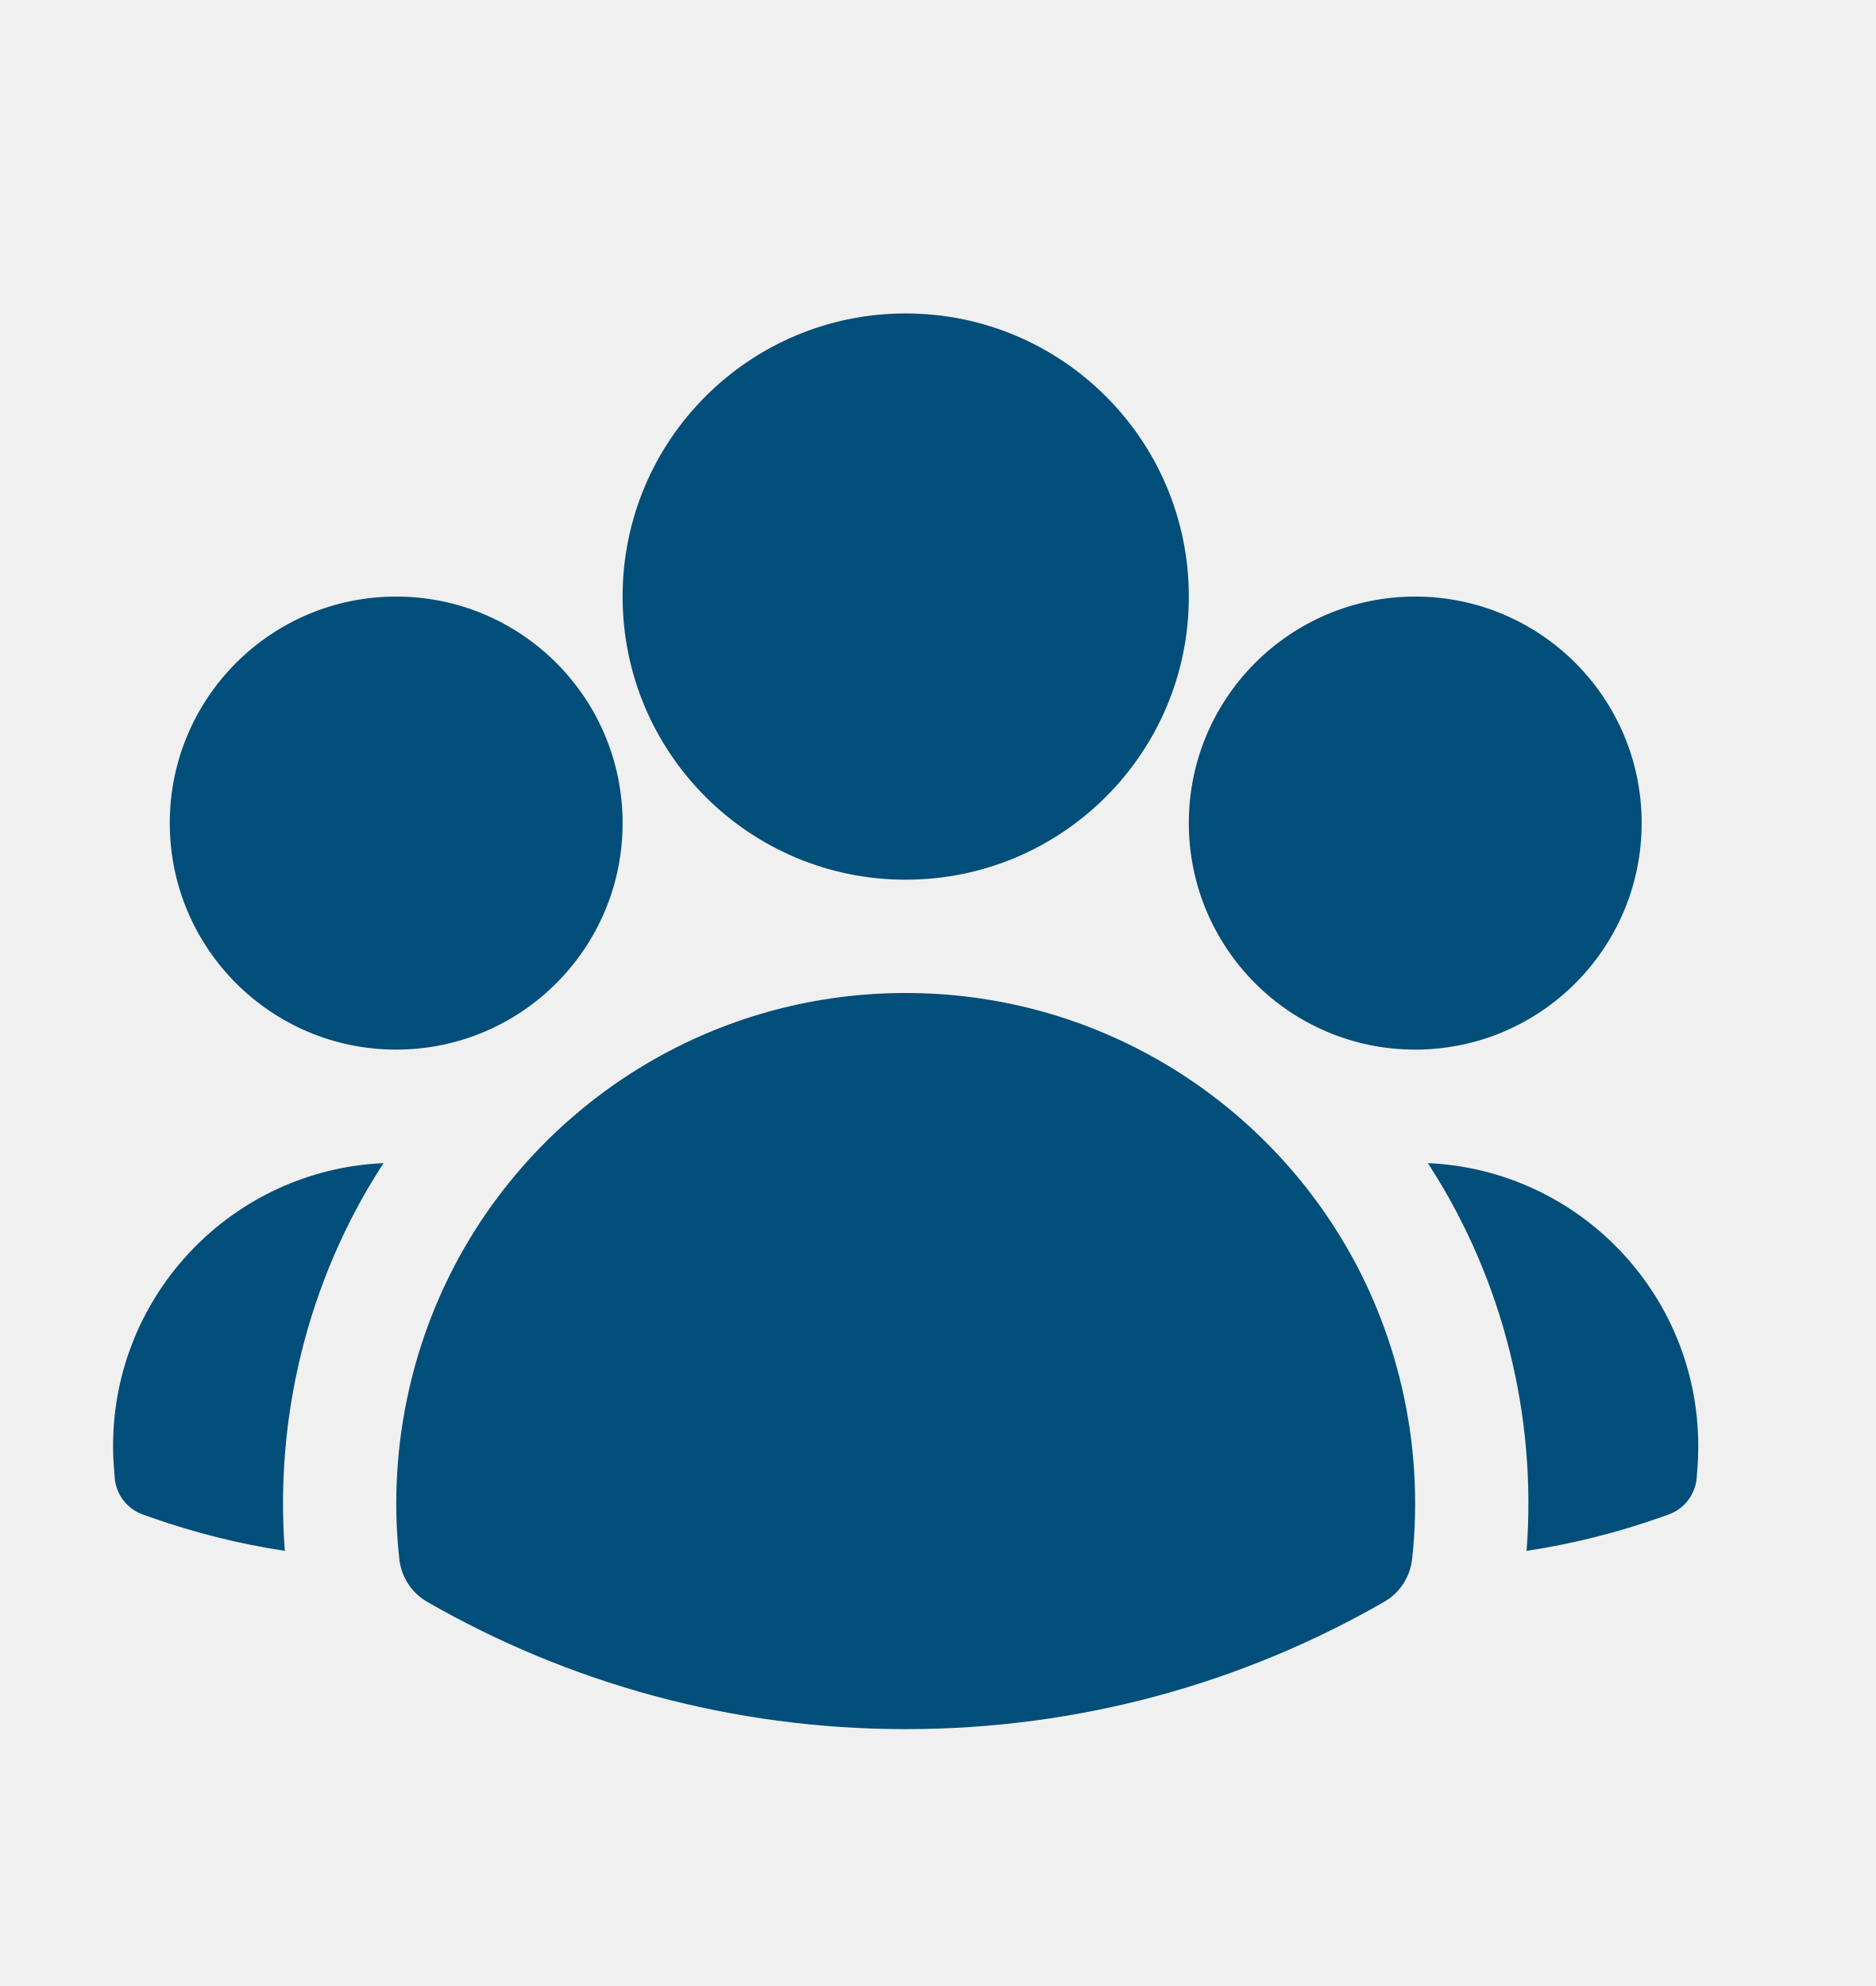
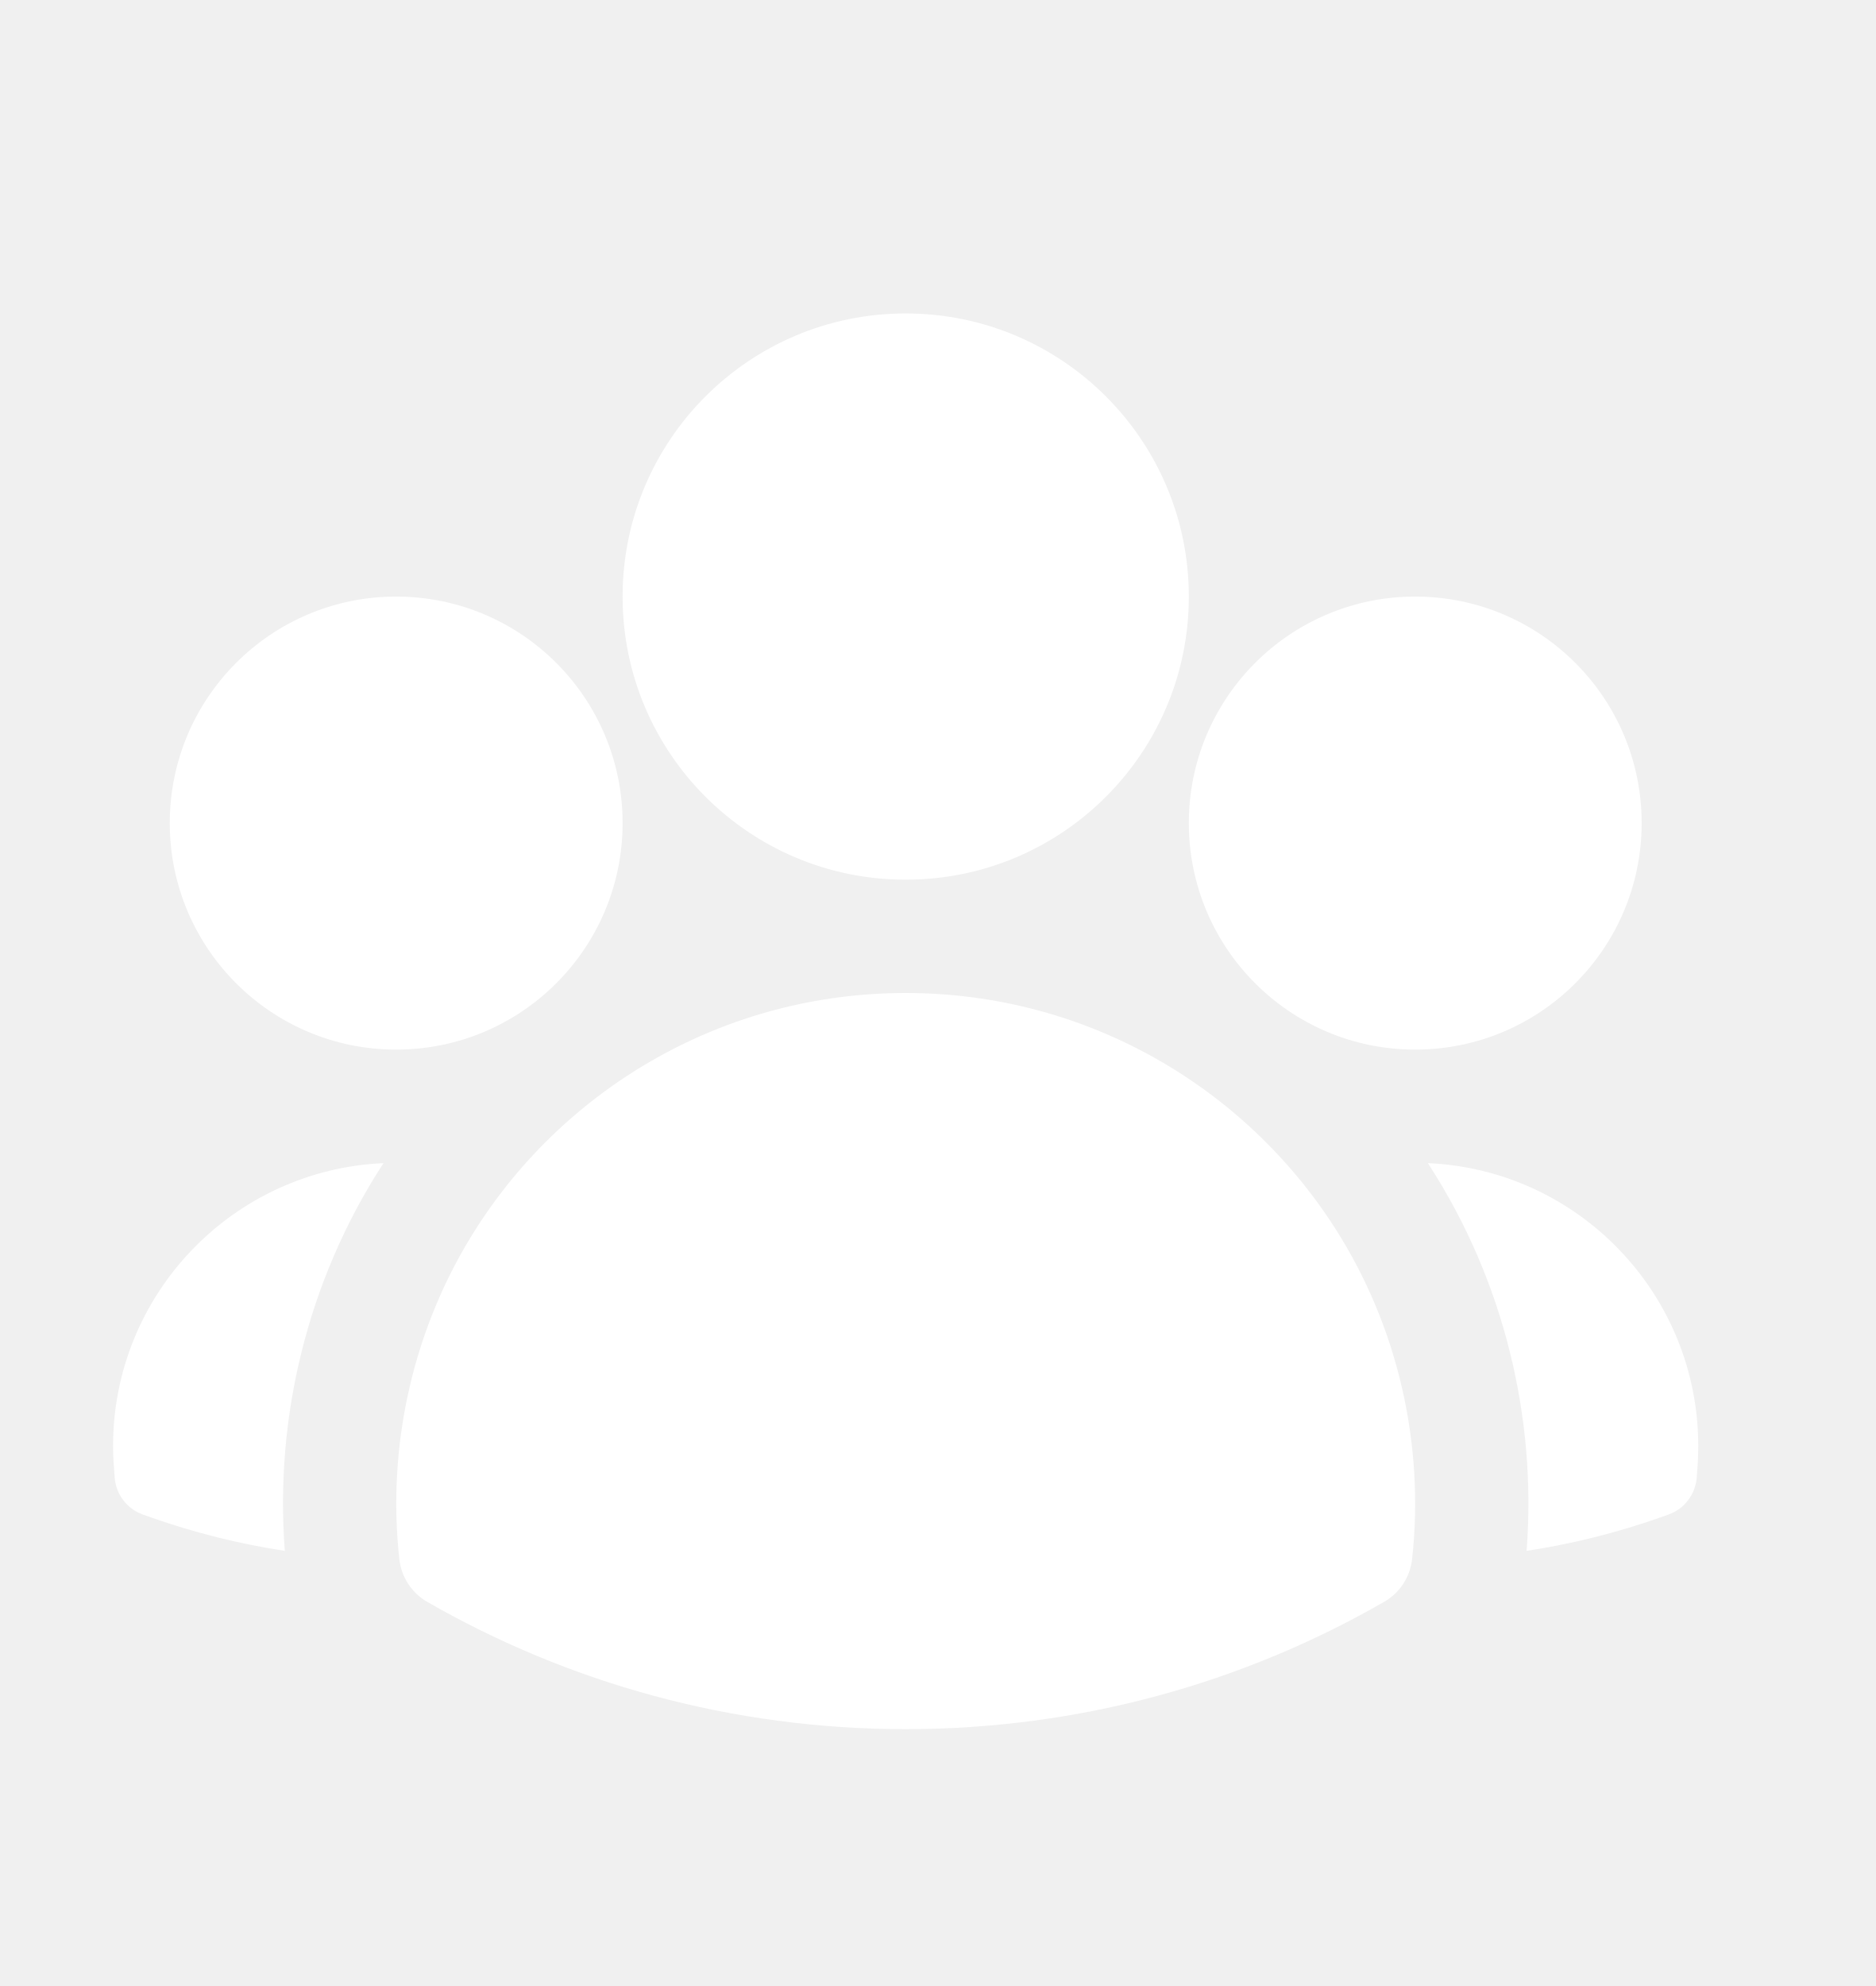
<svg xmlns="http://www.w3.org/2000/svg" width="17" height="18" viewBox="0 0 17 18" fill="none">
-   <path fill-rule="evenodd" clip-rule="evenodd" d="M5.644 5.407C5.644 3.99 6.793 2.841 8.21 2.841C9.628 2.841 10.777 3.99 10.777 5.407C10.777 6.825 9.628 7.973 8.21 7.973C6.793 7.973 5.644 6.825 5.644 5.407Z" fill="#004E79" />
-   <path fill-rule="evenodd" clip-rule="evenodd" d="M10.777 7.46C10.777 6.326 11.696 5.407 12.829 5.407C13.963 5.407 14.882 6.326 14.882 7.46C14.882 8.594 13.963 9.513 12.829 9.513C11.696 9.513 10.777 8.594 10.777 7.46Z" fill="#004E79" />
-   <path fill-rule="evenodd" clip-rule="evenodd" d="M1.539 7.46C1.539 6.326 2.458 5.407 3.591 5.407C4.725 5.407 5.644 6.326 5.644 7.46C5.644 8.594 4.725 9.513 3.591 9.513C2.458 9.513 1.539 8.594 1.539 7.46Z" fill="#004E79" />
-   <path fill-rule="evenodd" clip-rule="evenodd" d="M4.317 11.133C5.136 9.851 6.574 9 8.21 9C9.847 9 11.285 9.852 12.104 11.134C12.671 12.02 12.916 13.089 12.801 14.131C12.783 14.293 12.689 14.438 12.546 14.519C11.269 15.253 9.788 15.672 8.21 15.672C6.633 15.672 5.152 15.253 3.874 14.519C3.732 14.438 3.638 14.293 3.62 14.131C3.505 13.088 3.75 12.02 4.317 11.133Z" fill="#004E79" />
-   <path d="M3.477 10.542C3.468 10.555 3.46 10.567 3.452 10.58C2.791 11.613 2.489 12.843 2.582 14.056C2.166 13.993 1.762 13.891 1.375 13.755L1.296 13.727C1.153 13.677 1.052 13.546 1.04 13.395L1.034 13.311C1.028 13.243 1.025 13.175 1.025 13.106C1.025 11.727 2.113 10.602 3.477 10.542Z" fill="#004E79" />
-   <path d="M13.839 14.056C13.932 12.844 13.63 11.614 12.969 10.581C12.961 10.568 12.953 10.555 12.944 10.542C14.308 10.602 15.395 11.727 15.395 13.106C15.395 13.175 15.393 13.243 15.387 13.311L15.381 13.395C15.368 13.546 15.268 13.677 15.125 13.727L15.046 13.755C14.659 13.891 14.255 13.993 13.839 14.056Z" fill="#004E79" />
+   <path fill-rule="evenodd" clip-rule="evenodd" d="M5.644 5.407C5.644 3.99 6.793 2.841 8.21 2.841C9.628 2.841 10.777 3.99 10.777 5.407C10.777 6.825 9.628 7.973 8.21 7.973C6.793 7.973 5.644 6.825 5.644 5.407Z" fill="white" />
+   <path fill-rule="evenodd" clip-rule="evenodd" d="M10.777 7.46C10.777 6.326 11.696 5.407 12.829 5.407C13.963 5.407 14.882 6.326 14.882 7.46C14.882 8.594 13.963 9.513 12.829 9.513C11.696 9.513 10.777 8.594 10.777 7.46Z" fill="white" />
+   <path fill-rule="evenodd" clip-rule="evenodd" d="M1.539 7.46C1.539 6.326 2.458 5.407 3.591 5.407C4.725 5.407 5.644 6.326 5.644 7.46C5.644 8.594 4.725 9.513 3.591 9.513C2.458 9.513 1.539 8.594 1.539 7.46Z" fill="white" />
+   <path fill-rule="evenodd" clip-rule="evenodd" d="M4.317 11.133C5.136 9.851 6.574 9 8.21 9C9.847 9 11.285 9.852 12.104 11.134C12.671 12.02 12.916 13.089 12.801 14.131C12.783 14.293 12.689 14.438 12.546 14.519C11.269 15.253 9.788 15.672 8.21 15.672C6.633 15.672 5.152 15.253 3.874 14.519C3.732 14.438 3.638 14.293 3.62 14.131C3.505 13.088 3.75 12.02 4.317 11.133Z" fill="white" />
+   <path d="M3.477 10.542C3.468 10.555 3.46 10.567 3.452 10.58C2.791 11.613 2.489 12.843 2.582 14.056C2.166 13.993 1.762 13.891 1.375 13.755L1.296 13.727C1.153 13.677 1.052 13.546 1.04 13.395L1.034 13.311C1.028 13.243 1.025 13.175 1.025 13.106C1.025 11.727 2.113 10.602 3.477 10.542Z" fill="white" />
+   <path d="M13.839 14.056C13.932 12.844 13.63 11.614 12.969 10.581C12.961 10.568 12.953 10.555 12.944 10.542C14.308 10.602 15.395 11.727 15.395 13.106C15.395 13.175 15.393 13.243 15.387 13.311L15.381 13.395C15.368 13.546 15.268 13.677 15.125 13.727L15.046 13.755C14.659 13.891 14.255 13.993 13.839 14.056Z" fill="white" />
</svg>
